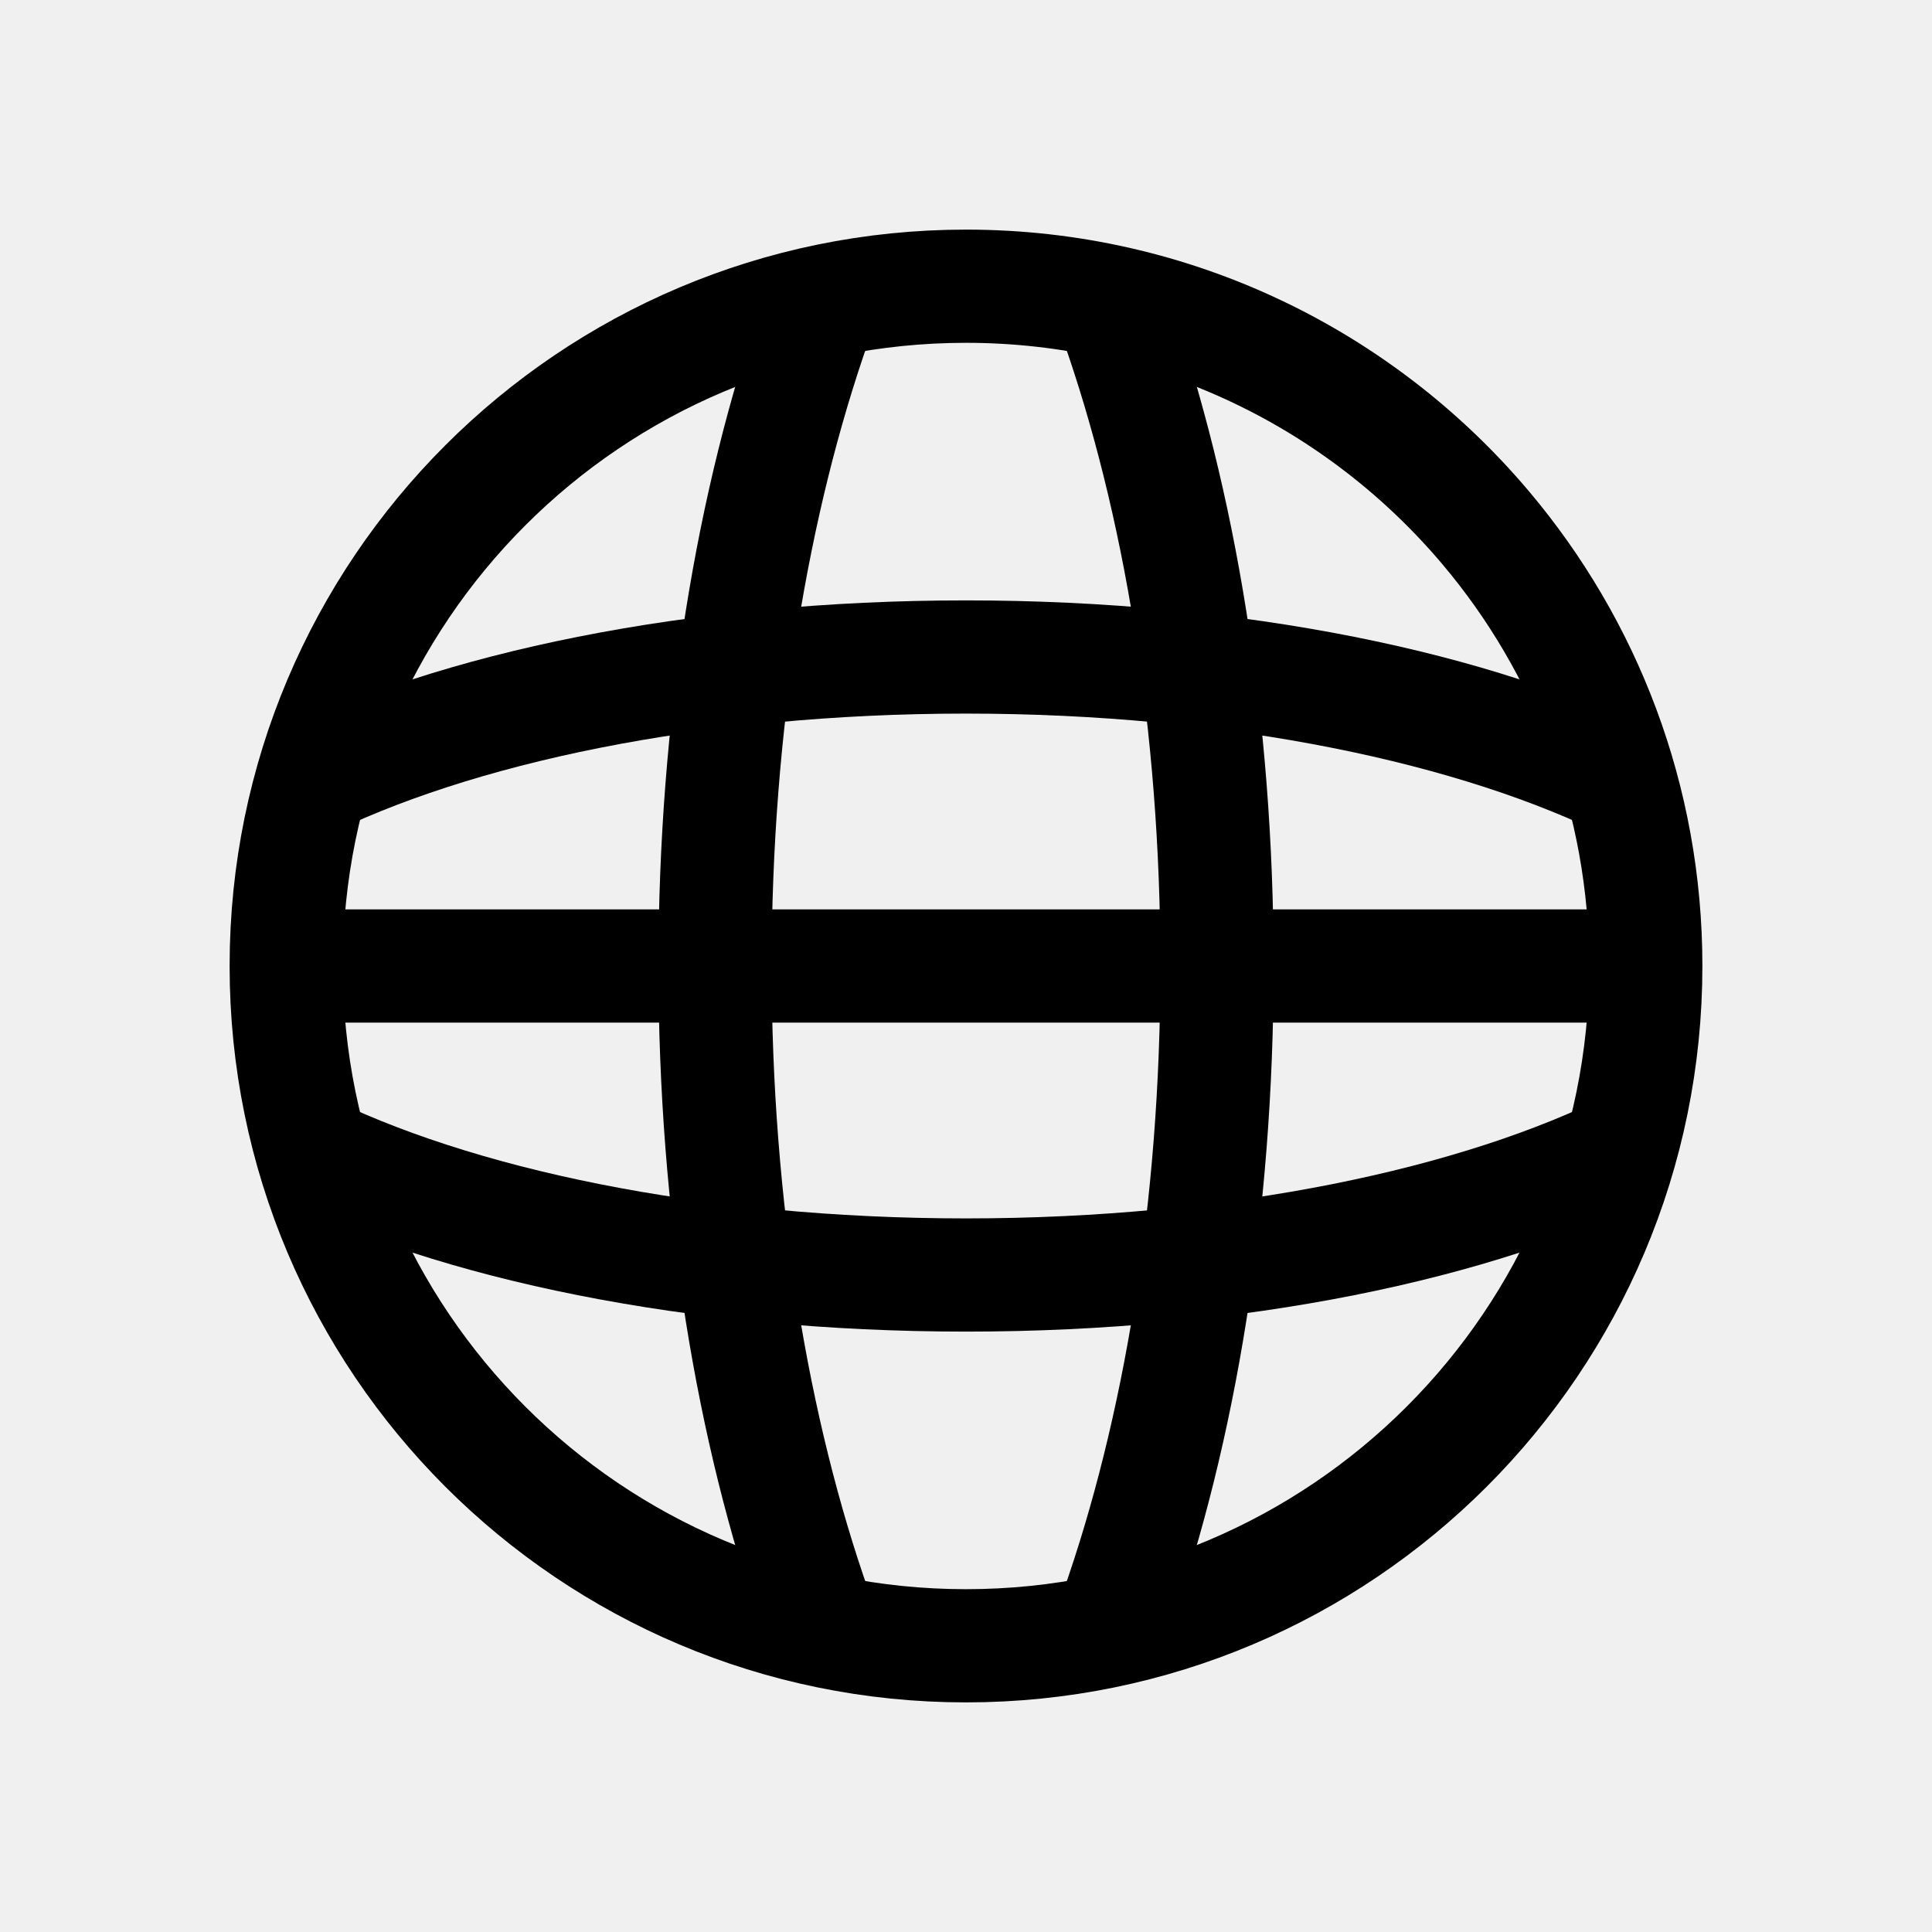
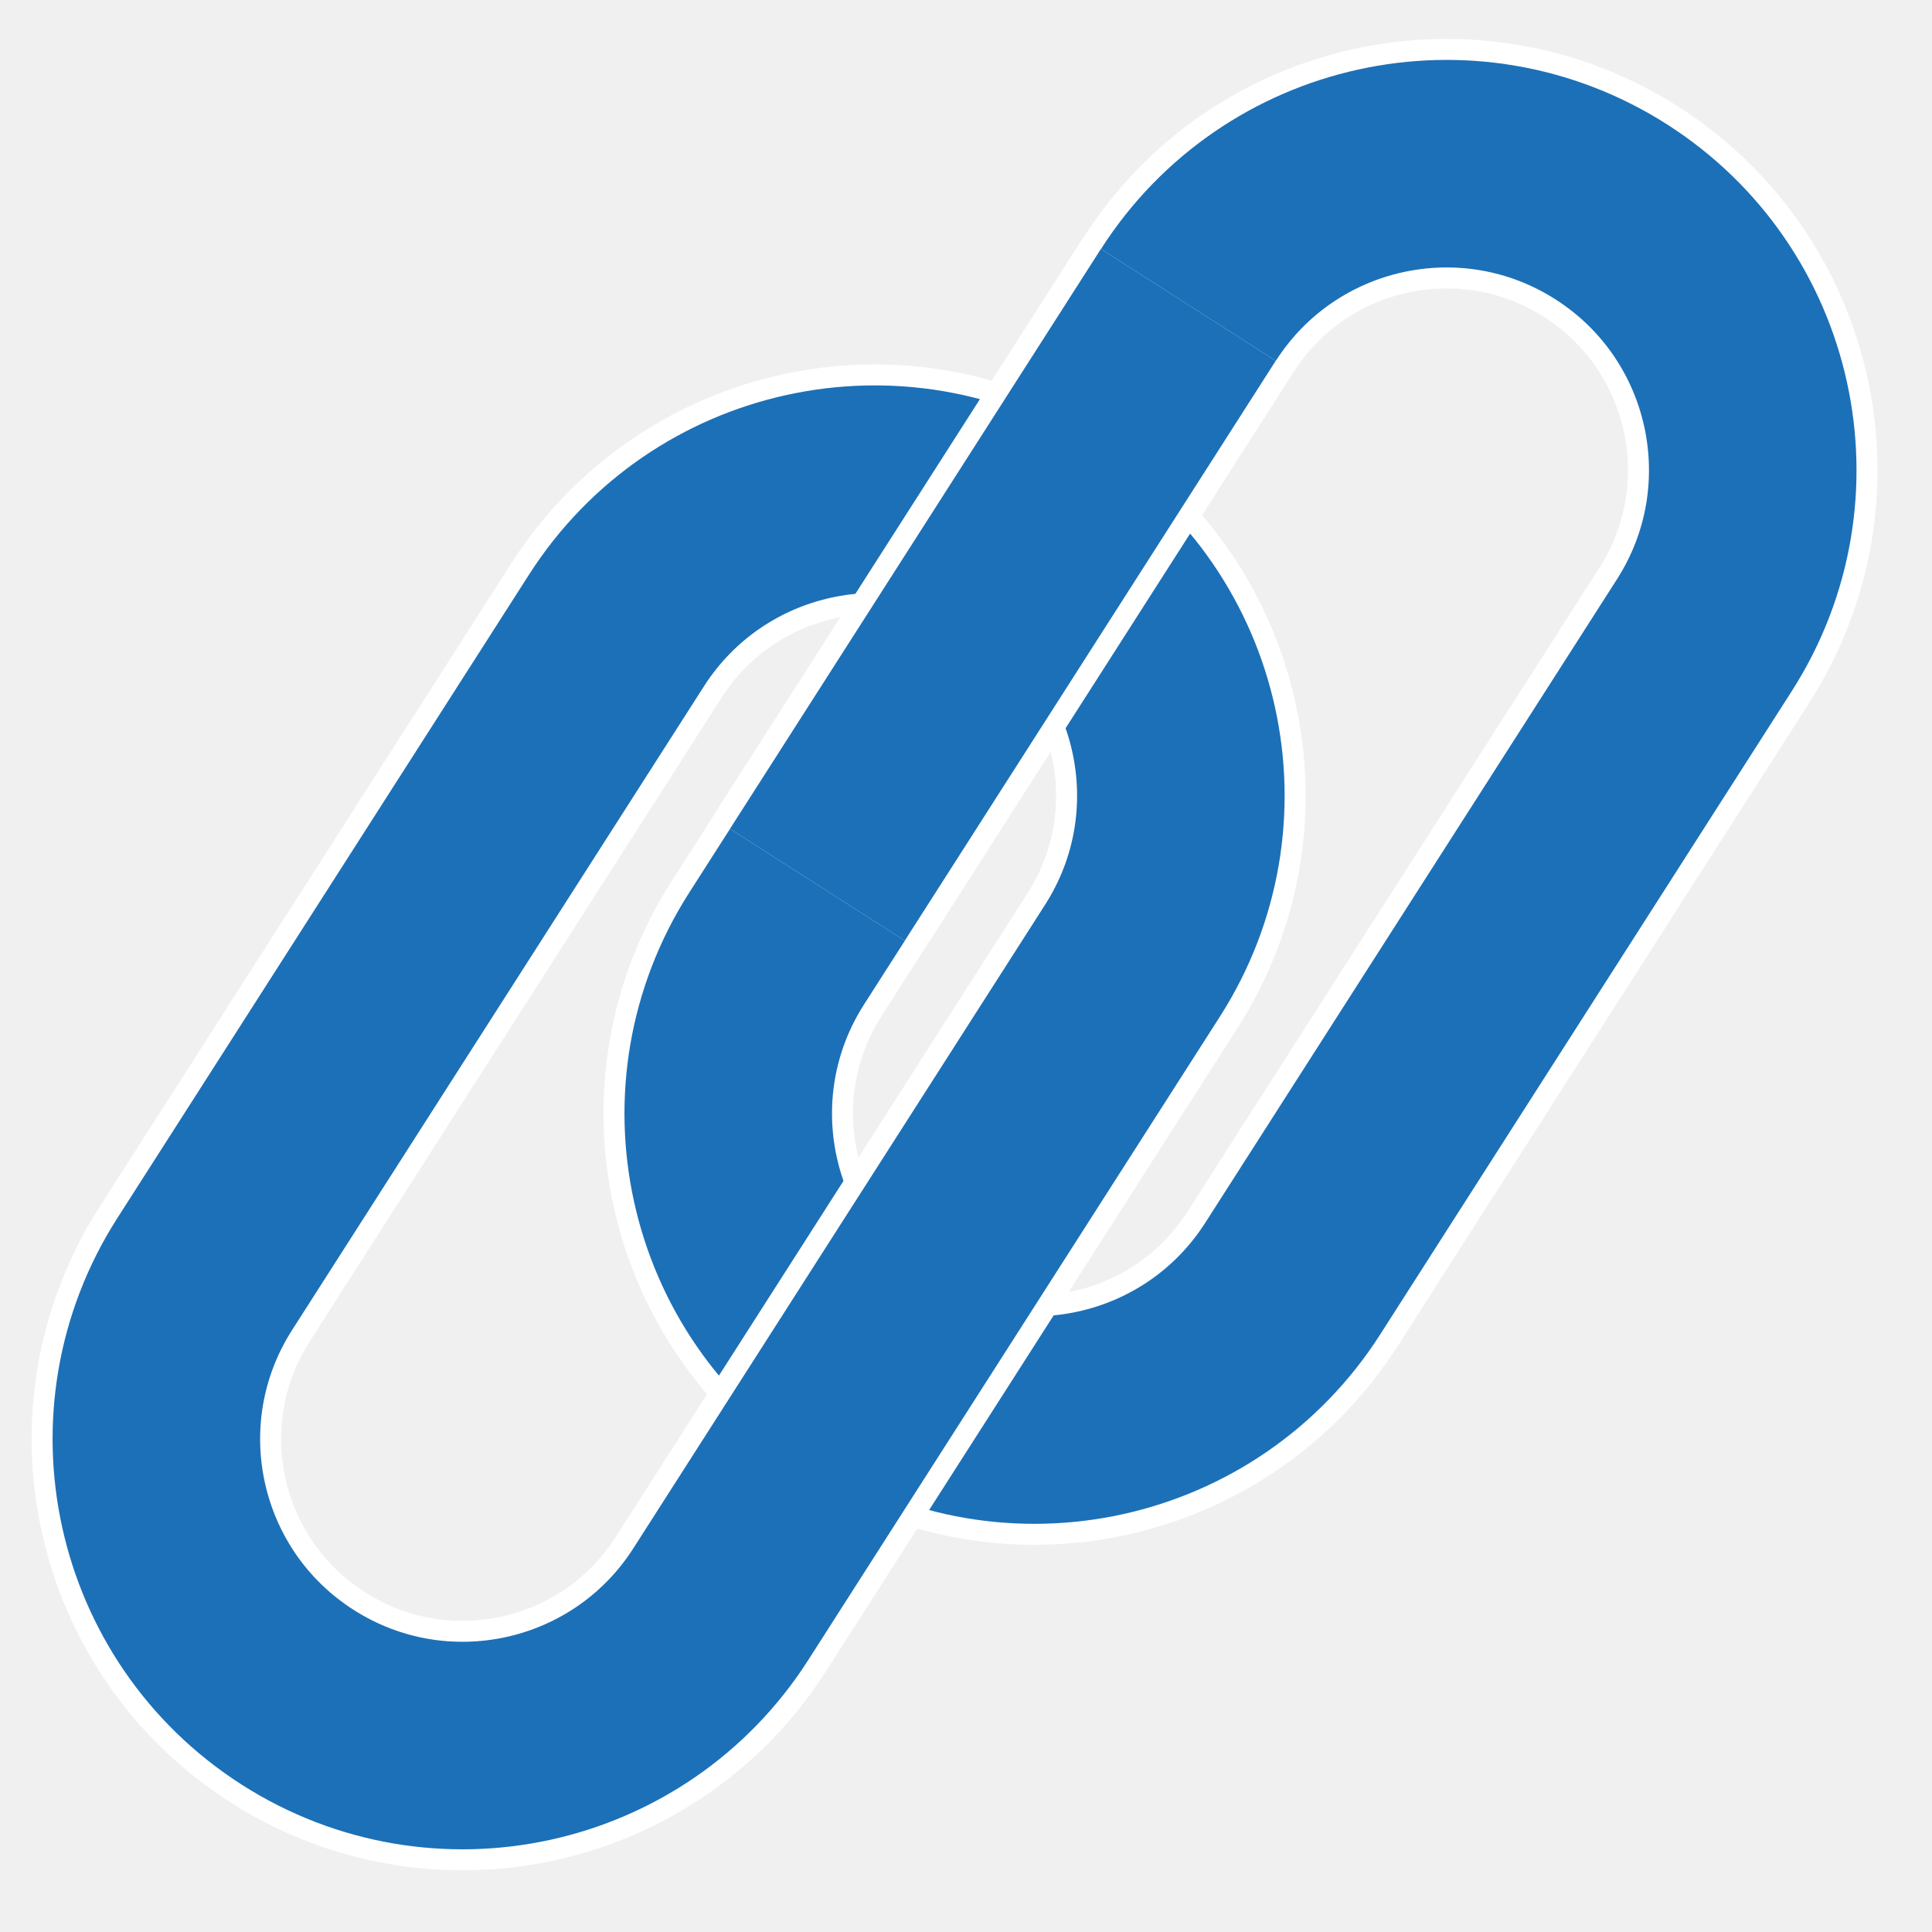
<svg xmlns="http://www.w3.org/2000/svg" id="Ebene_2" data-name="Ebene 2" width="512" height="512" viewBox="0 0 512 512">
  <defs>
    <style>
      .cls-1 {
+         stroke: #fff;
+         stroke-width: 66.12px;
+       }
+ 
+       .cls-1, .cls-2 {
        fill: none;
-         stroke: #000;
        stroke-linejoin: bevel;
-         stroke-width: 30px;
+       }
+ 
+       .cls-2 {
+         stroke: #1c70b7;
+         stroke-width: 55px;
      }
    </style>
  </defs>
-   <path class="cls-1" d="M393.73,139.87c26.47,31.36,42.42,71.88,42.42,116.13h0c0,99.49-80.66,180.15-180.15,180.15h0c-99.49,0-180.15-80.66-180.15-180.15h0c0-99.49,80.66-180.15,180.15-180.15h0c55.24,0,104.68,24.87,137.73,64.02" />
-   <line class="cls-1" x1="75.88" y1="256" x2="436.12" y2="256" />
-   <path class="cls-1" d="M433.42,208.61c-41.77-21.04-105.73-34.5-177.42-34.5-71.69,0-135.65,13.46-177.43,34.5" />
-   <path class="cls-1" d="M433.42,303.39c-41.77,21.04-105.73,34.5-177.42,34.5-71.69,0-135.65-13.46-177.43-34.5" />
-   <path class="cls-1" d="M295.88,85.13c16.72,47.52,26.64,106.71,26.64,170.87s-9.92,123.35-26.65,170.87" />
-   <path class="cls-1" d="M216.13,85.13c-16.72,47.52-26.64,106.71-26.64,170.87s9.92,123.35,26.65,170.87" />
+   <g>
+     <rect class="cls-1" x="146.3" y="128.66" width="364.86" height="162.35" rx="81.18" ry="81.18" transform="translate(-25.17 373.68) rotate(-57.39)" />
+     <rect class="cls-2" x="146.3" y="128.66" width="364.86" height="162.35" rx="81.18" ry="81.18" transform="translate(-25.17 373.68) rotate(-57.39)" />
+   </g>
+   <g>
+     <rect class="cls-1" x="-5.24" y="214.92" width="364.86" height="162.35" rx="81.18" ry="81.18" transform="translate(-167.72 285.8) rotate(-57.39)" />
+     <rect class="cls-2" x="-5.24" y="214.92" width="364.86" height="162.35" rx="81.18" ry="81.18" transform="translate(-167.72 285.8) rotate(-57.39)" />
+   </g>
+   <g>
+     <line class="cls-1" x1="216.61" y1="234.47" x2="314.92" y2="80.79" />
+     <line class="cls-2" x1="216.61" y1="234.47" x2="314.92" y2="80.79" />
+   </g>
</svg>
